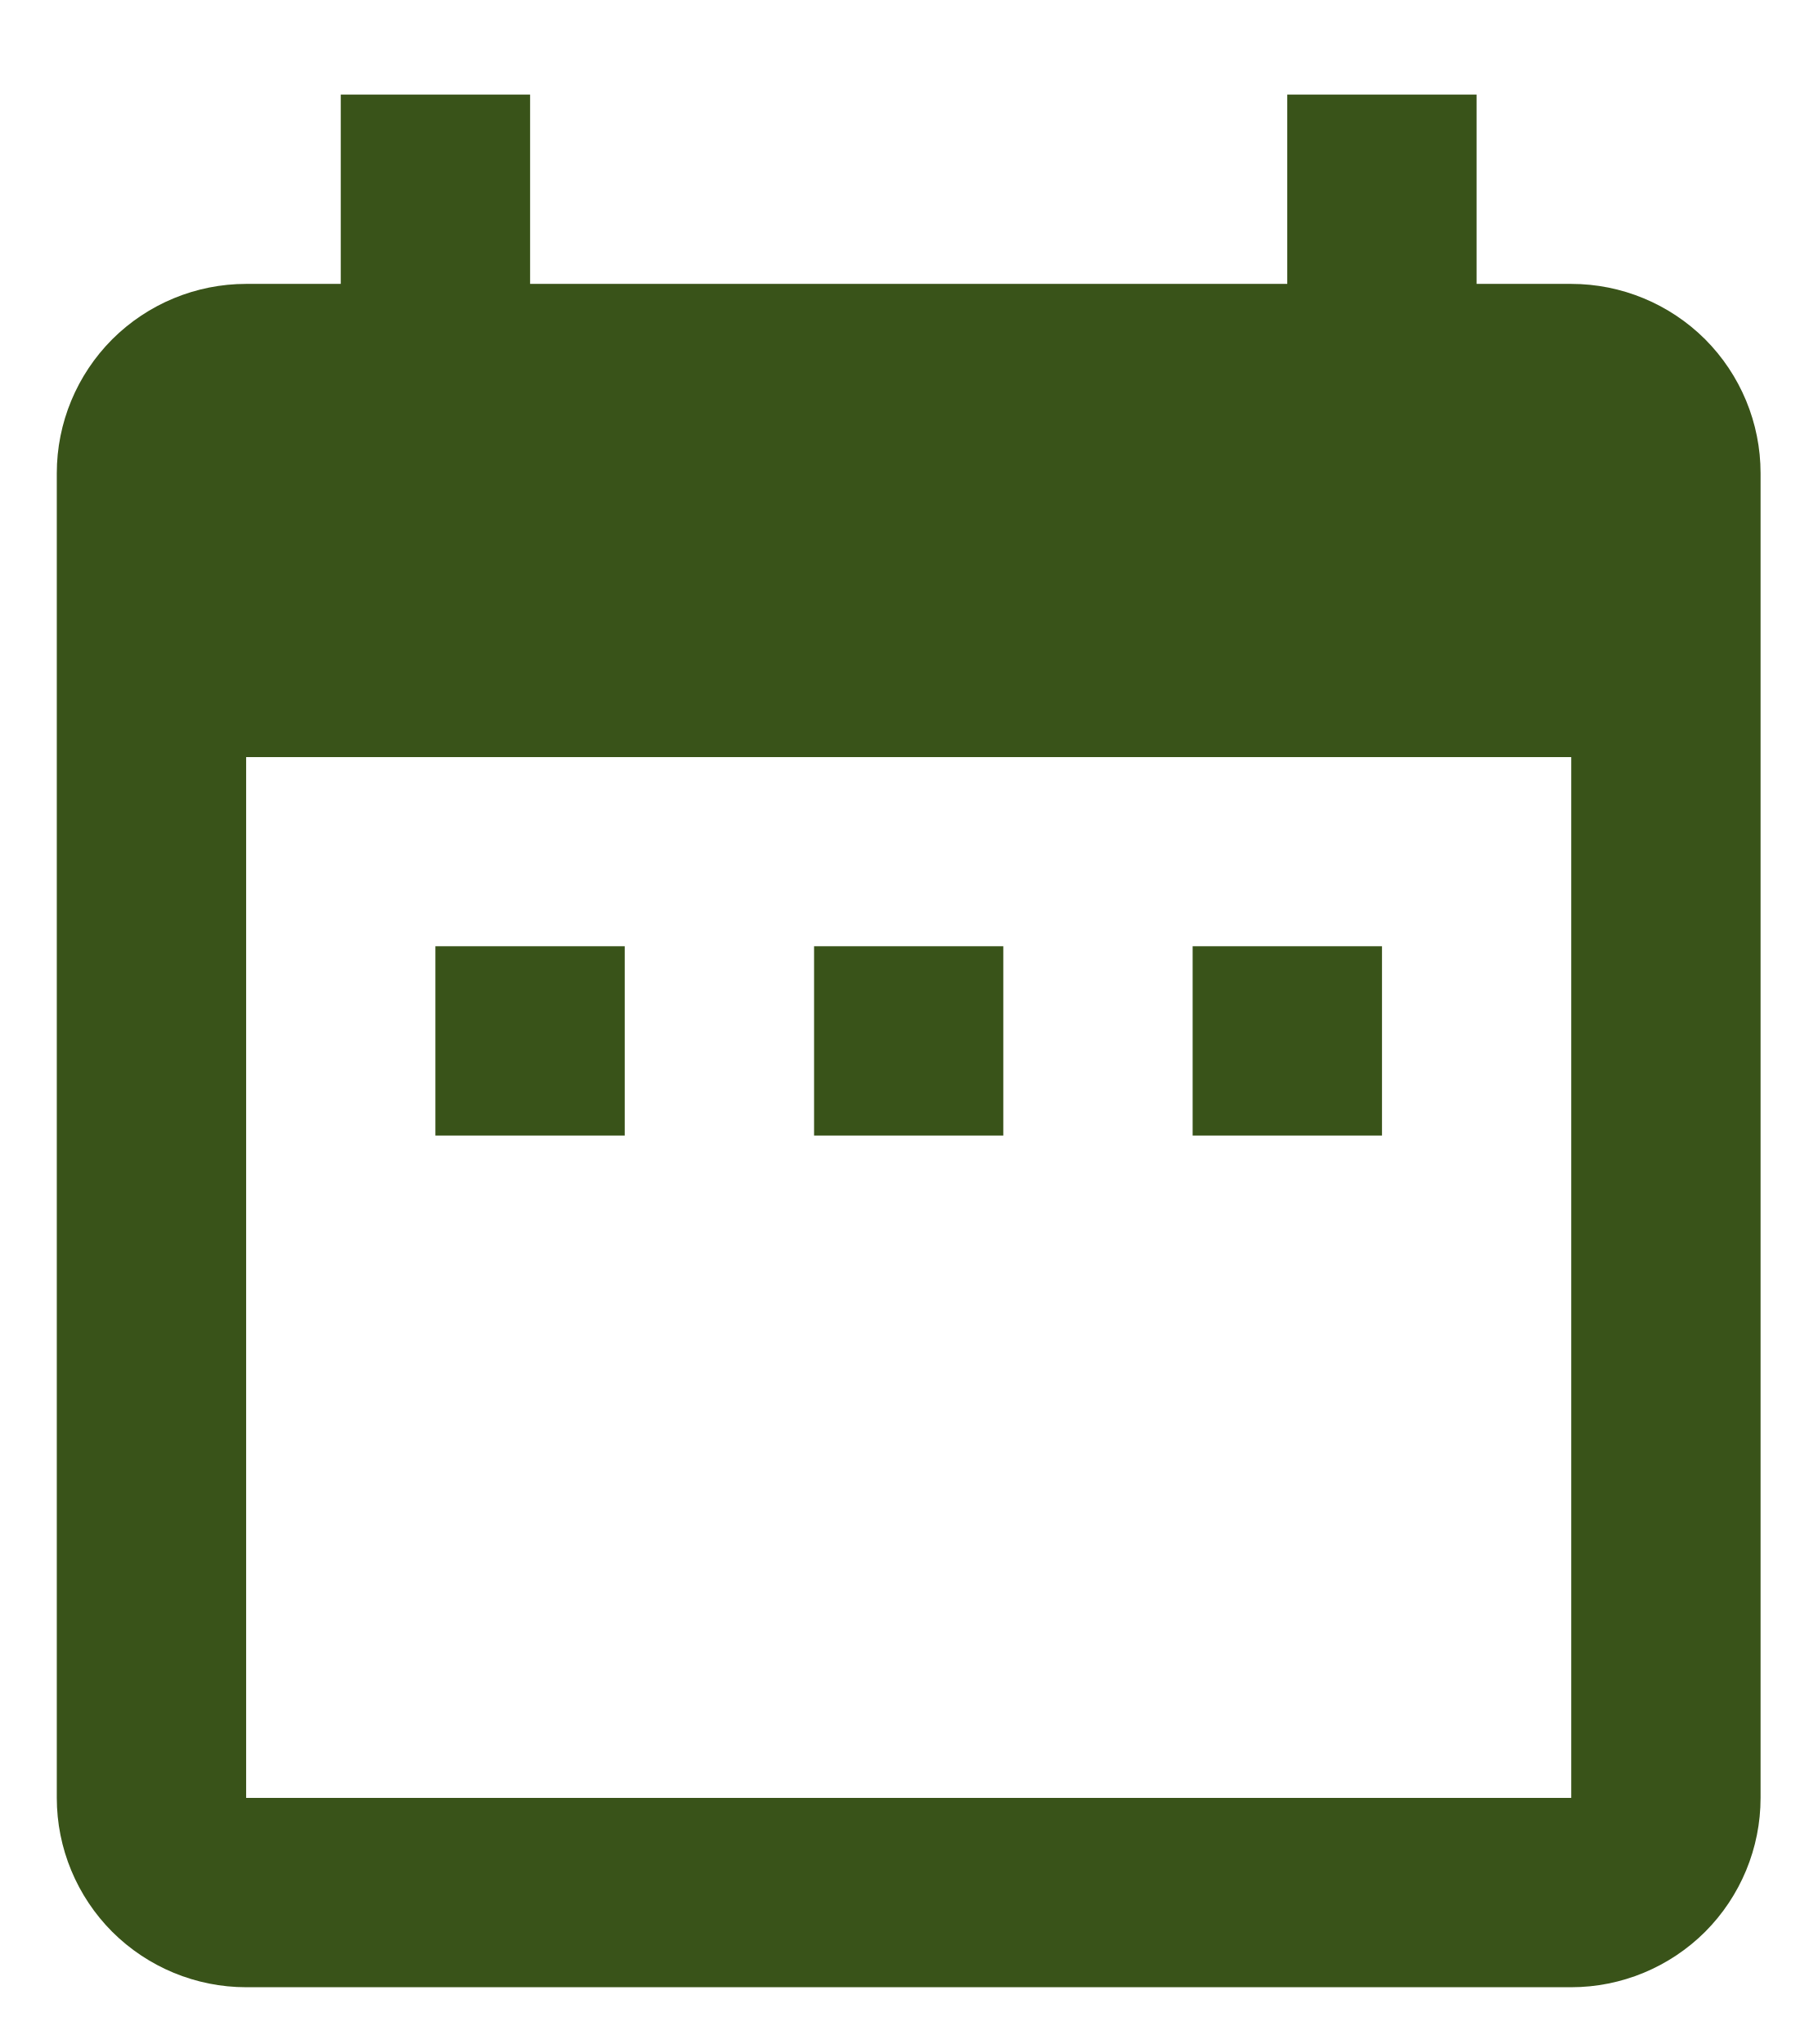
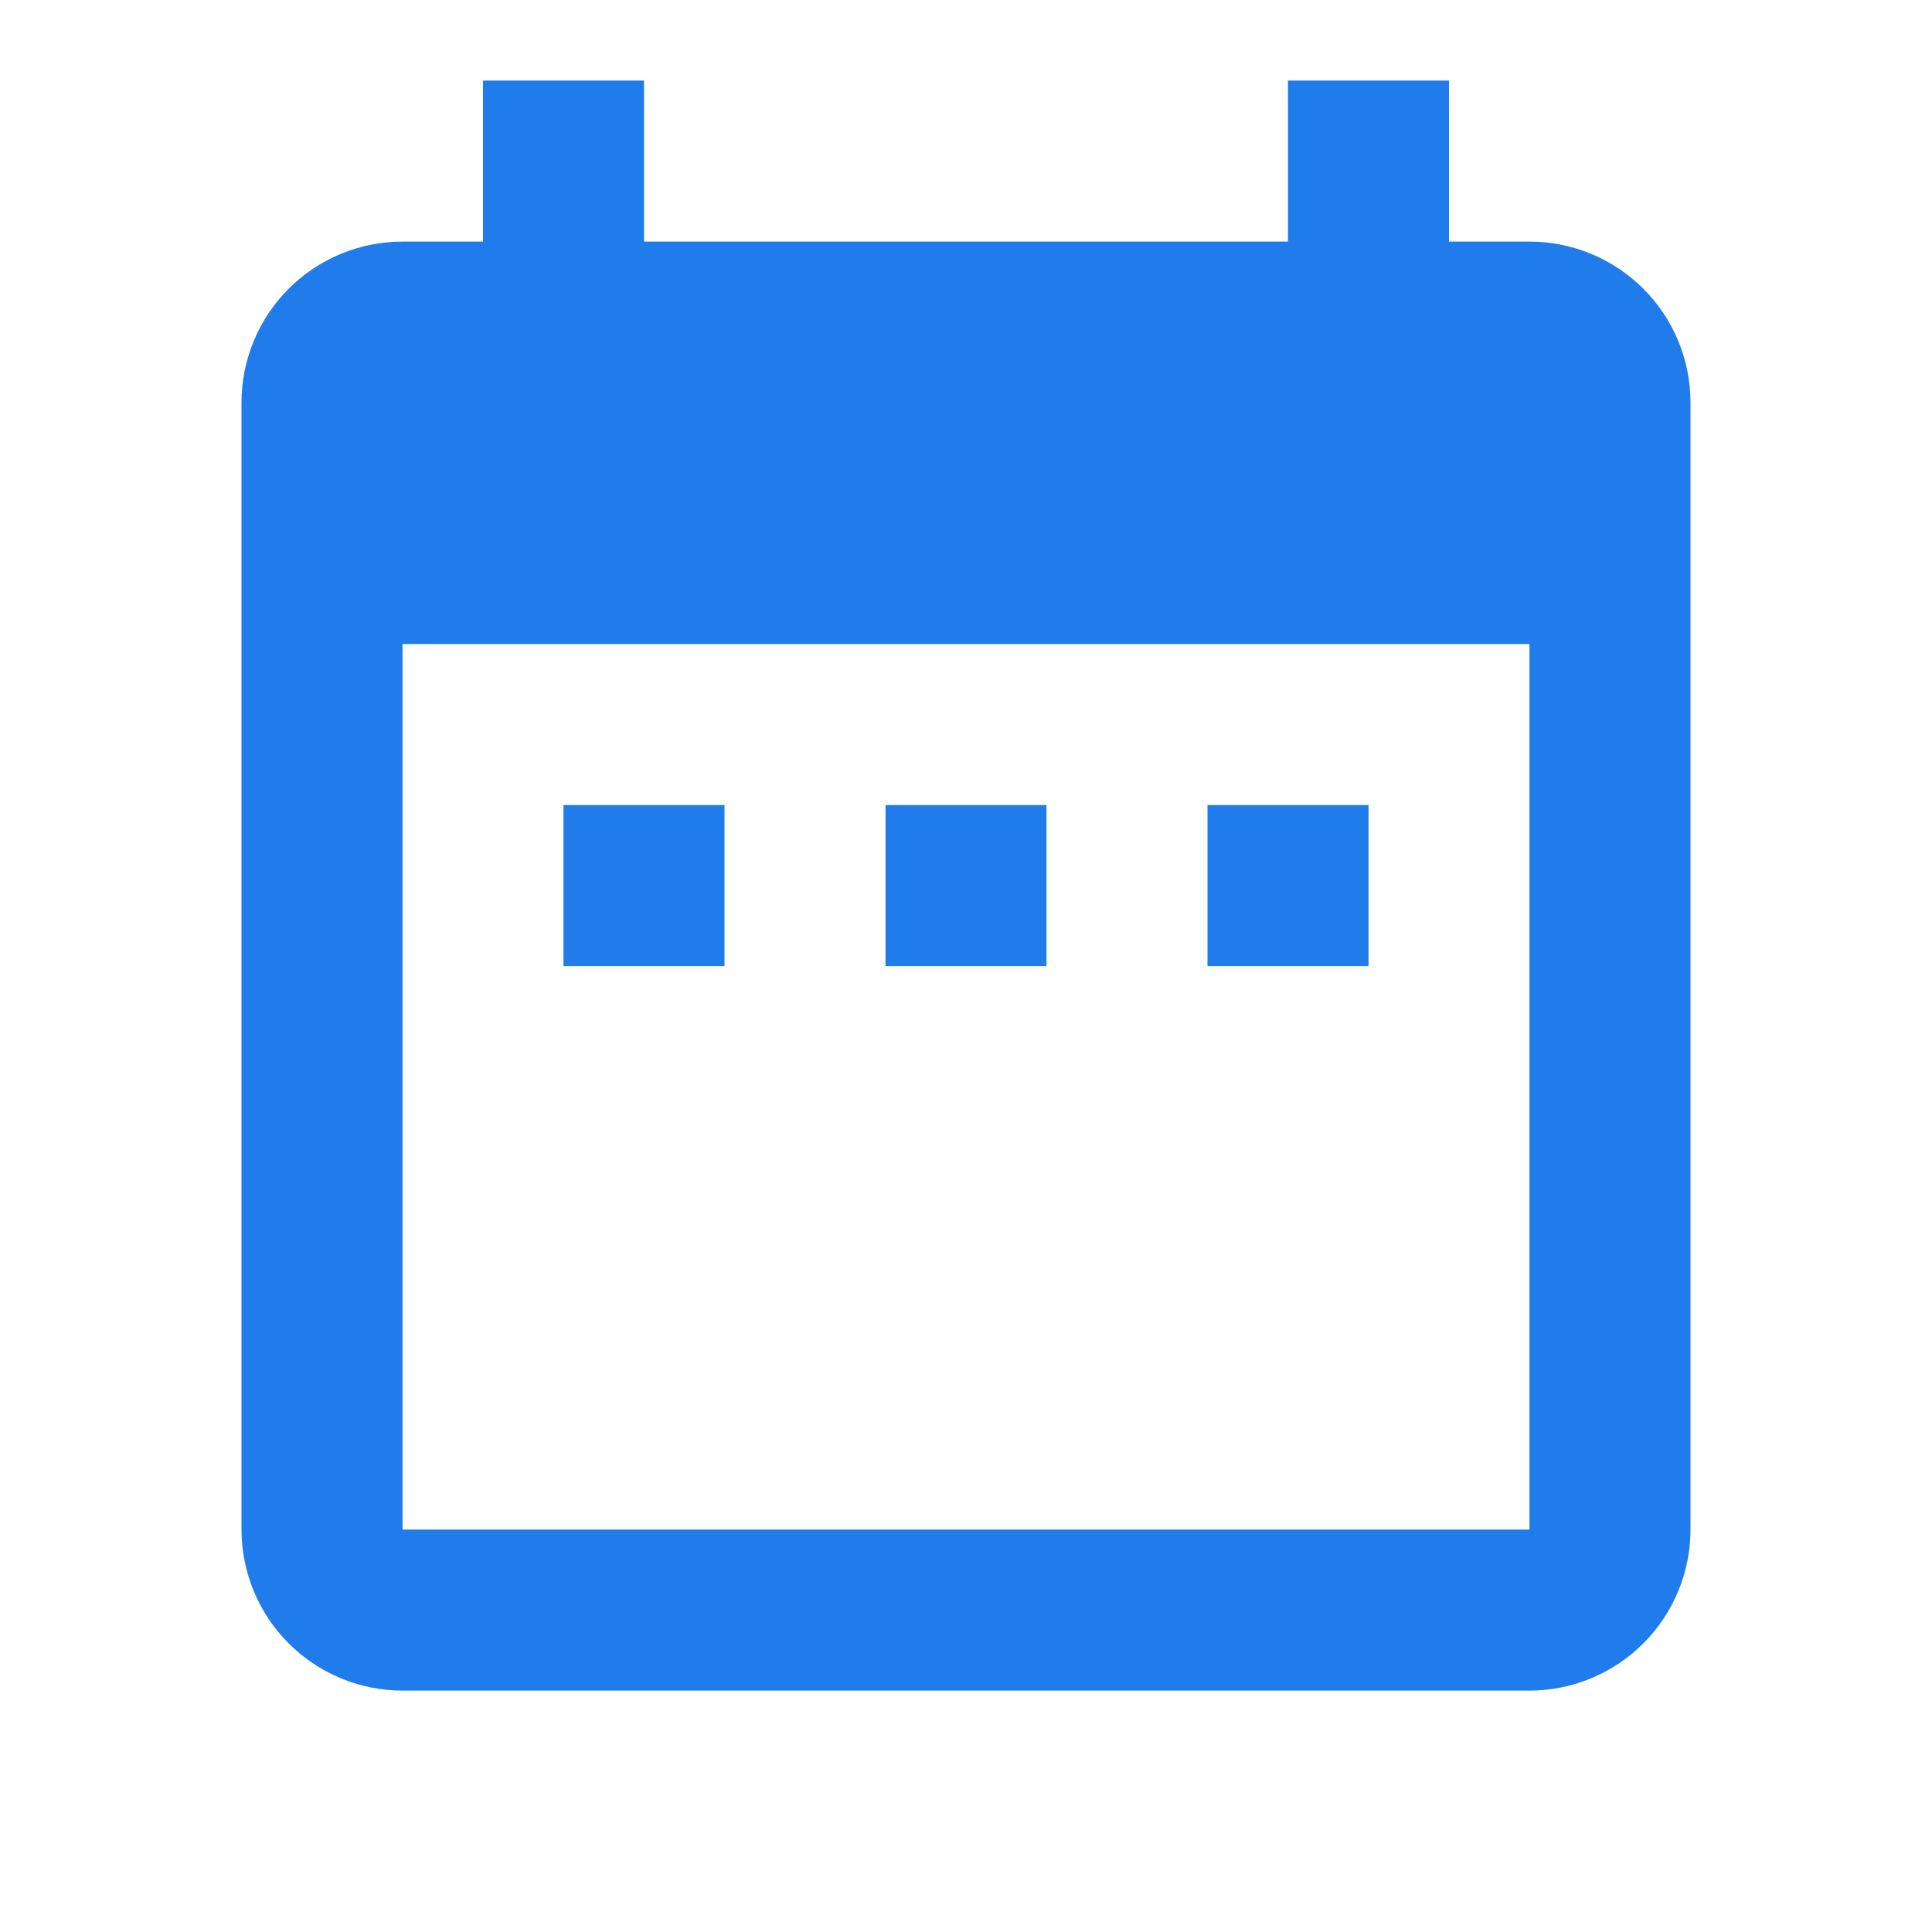
- <svg xmlns="http://www.w3.org/2000/svg" width="16" height="18" viewBox="0 0 16 18" fill="none">
-   <path d="M5.5 8.333H3.833V10H5.5V8.333ZM8.833 8.333H7.167V10H8.833V8.333ZM12.167 8.333H10.5V10H12.167V8.333ZM13.833 2.5H13V0.833H11.333V2.5H4.667V0.833H3V2.5H2.167C1.725 2.5 1.301 2.676 0.988 2.988C0.676 3.301 0.5 3.725 0.5 4.167V15.833C0.5 16.275 0.676 16.699 0.988 17.012C1.301 17.324 1.725 17.5 2.167 17.5H13.833C14.275 17.5 14.699 17.324 15.012 17.012C15.324 16.699 15.5 16.275 15.5 15.833V4.167C15.5 3.725 15.324 3.301 15.012 2.988C14.699 2.676 14.275 2.5 13.833 2.5ZM13.833 15.833H2.167V6.667H13.833V15.833Z" fill="#395319" />
+ <svg xmlns="http://www.w3.org/2000/svg" width="20" height="20" viewBox="0 0 20 20" fill="none">
+   <path d="M7.5 8.334H5.833V10.001H7.5V8.334ZM10.833 8.334H9.167V10.001H10.833V8.334ZM14.167 8.334H12.5V10.001H14.167V8.334ZM15.833 2.501H15V0.834H13.333V2.501H6.667V0.834H5V2.501H4.167C3.725 2.501 3.301 2.676 2.988 2.989C2.676 3.301 2.5 3.725 2.5 4.167V15.834C2.5 16.276 2.676 16.7 2.988 17.012C3.301 17.325 3.725 17.501 4.167 17.501H15.833C16.275 17.501 16.699 17.325 17.012 17.012C17.324 16.7 17.5 16.276 17.5 15.834V4.167C17.5 3.725 17.324 3.301 17.012 2.989C16.699 2.676 16.275 2.501 15.833 2.501ZM15.833 15.834H4.167V6.667H15.833V15.834Z" fill="#207CEA" />
</svg>
